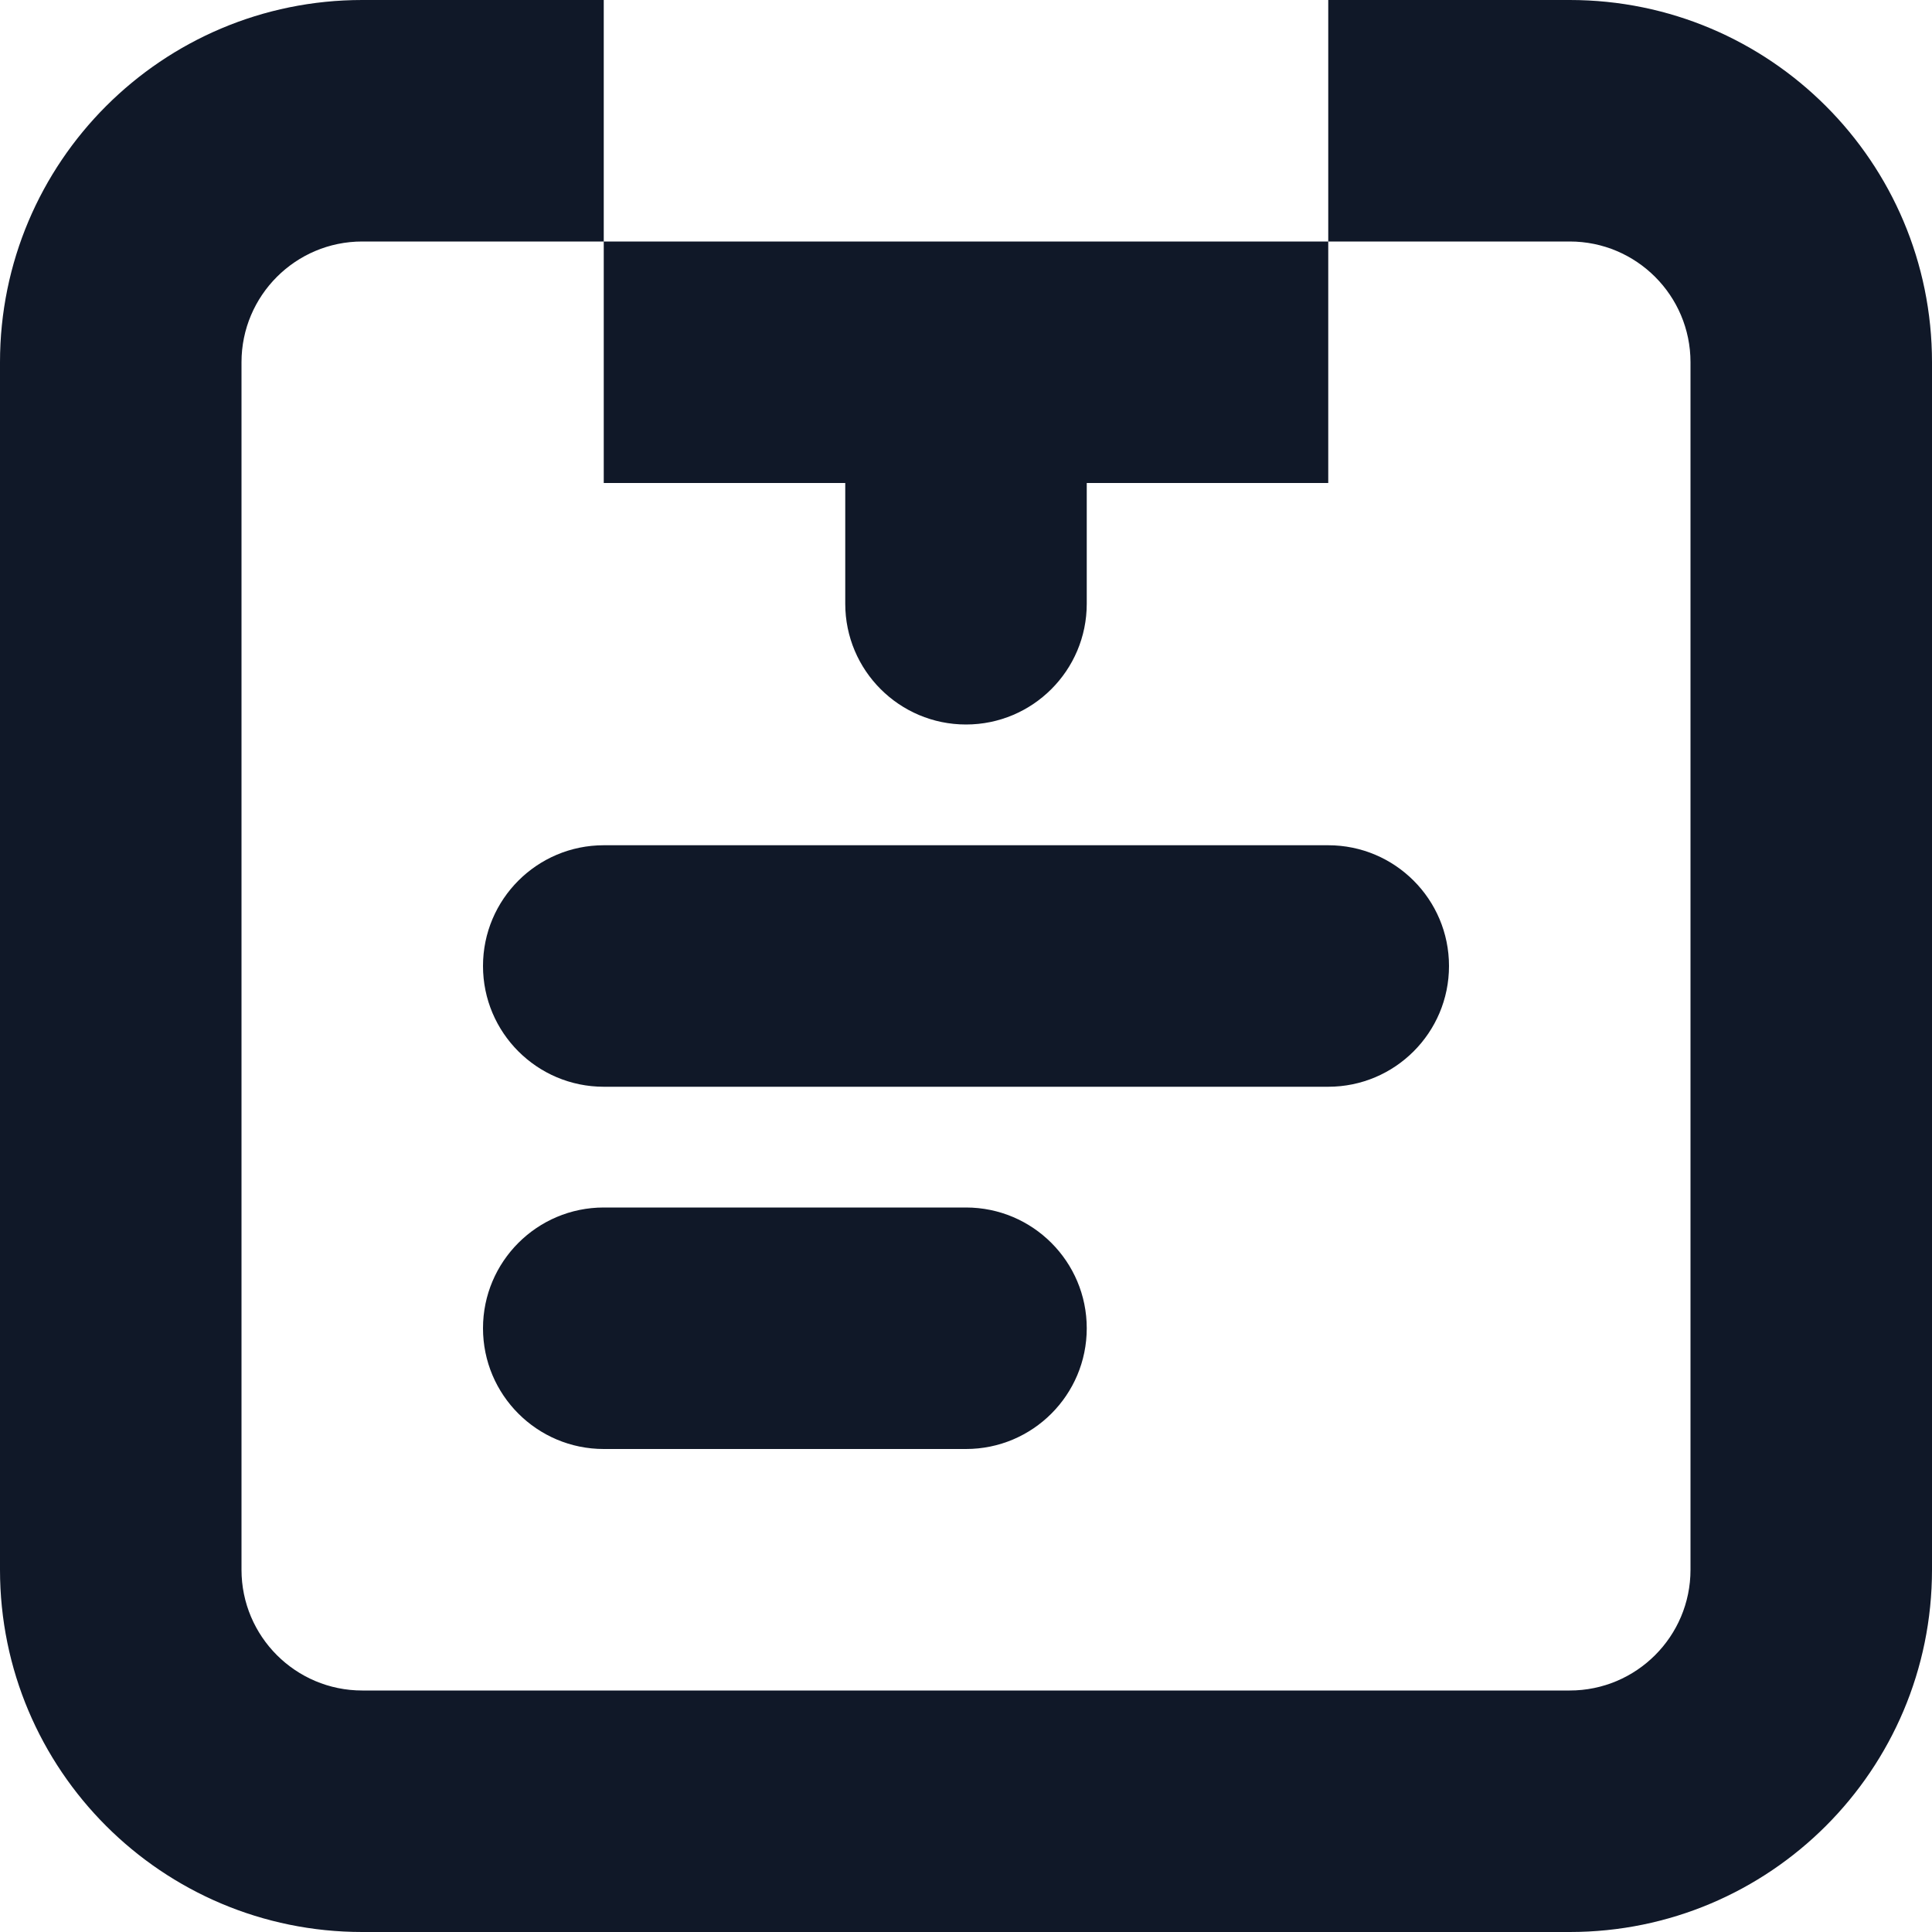
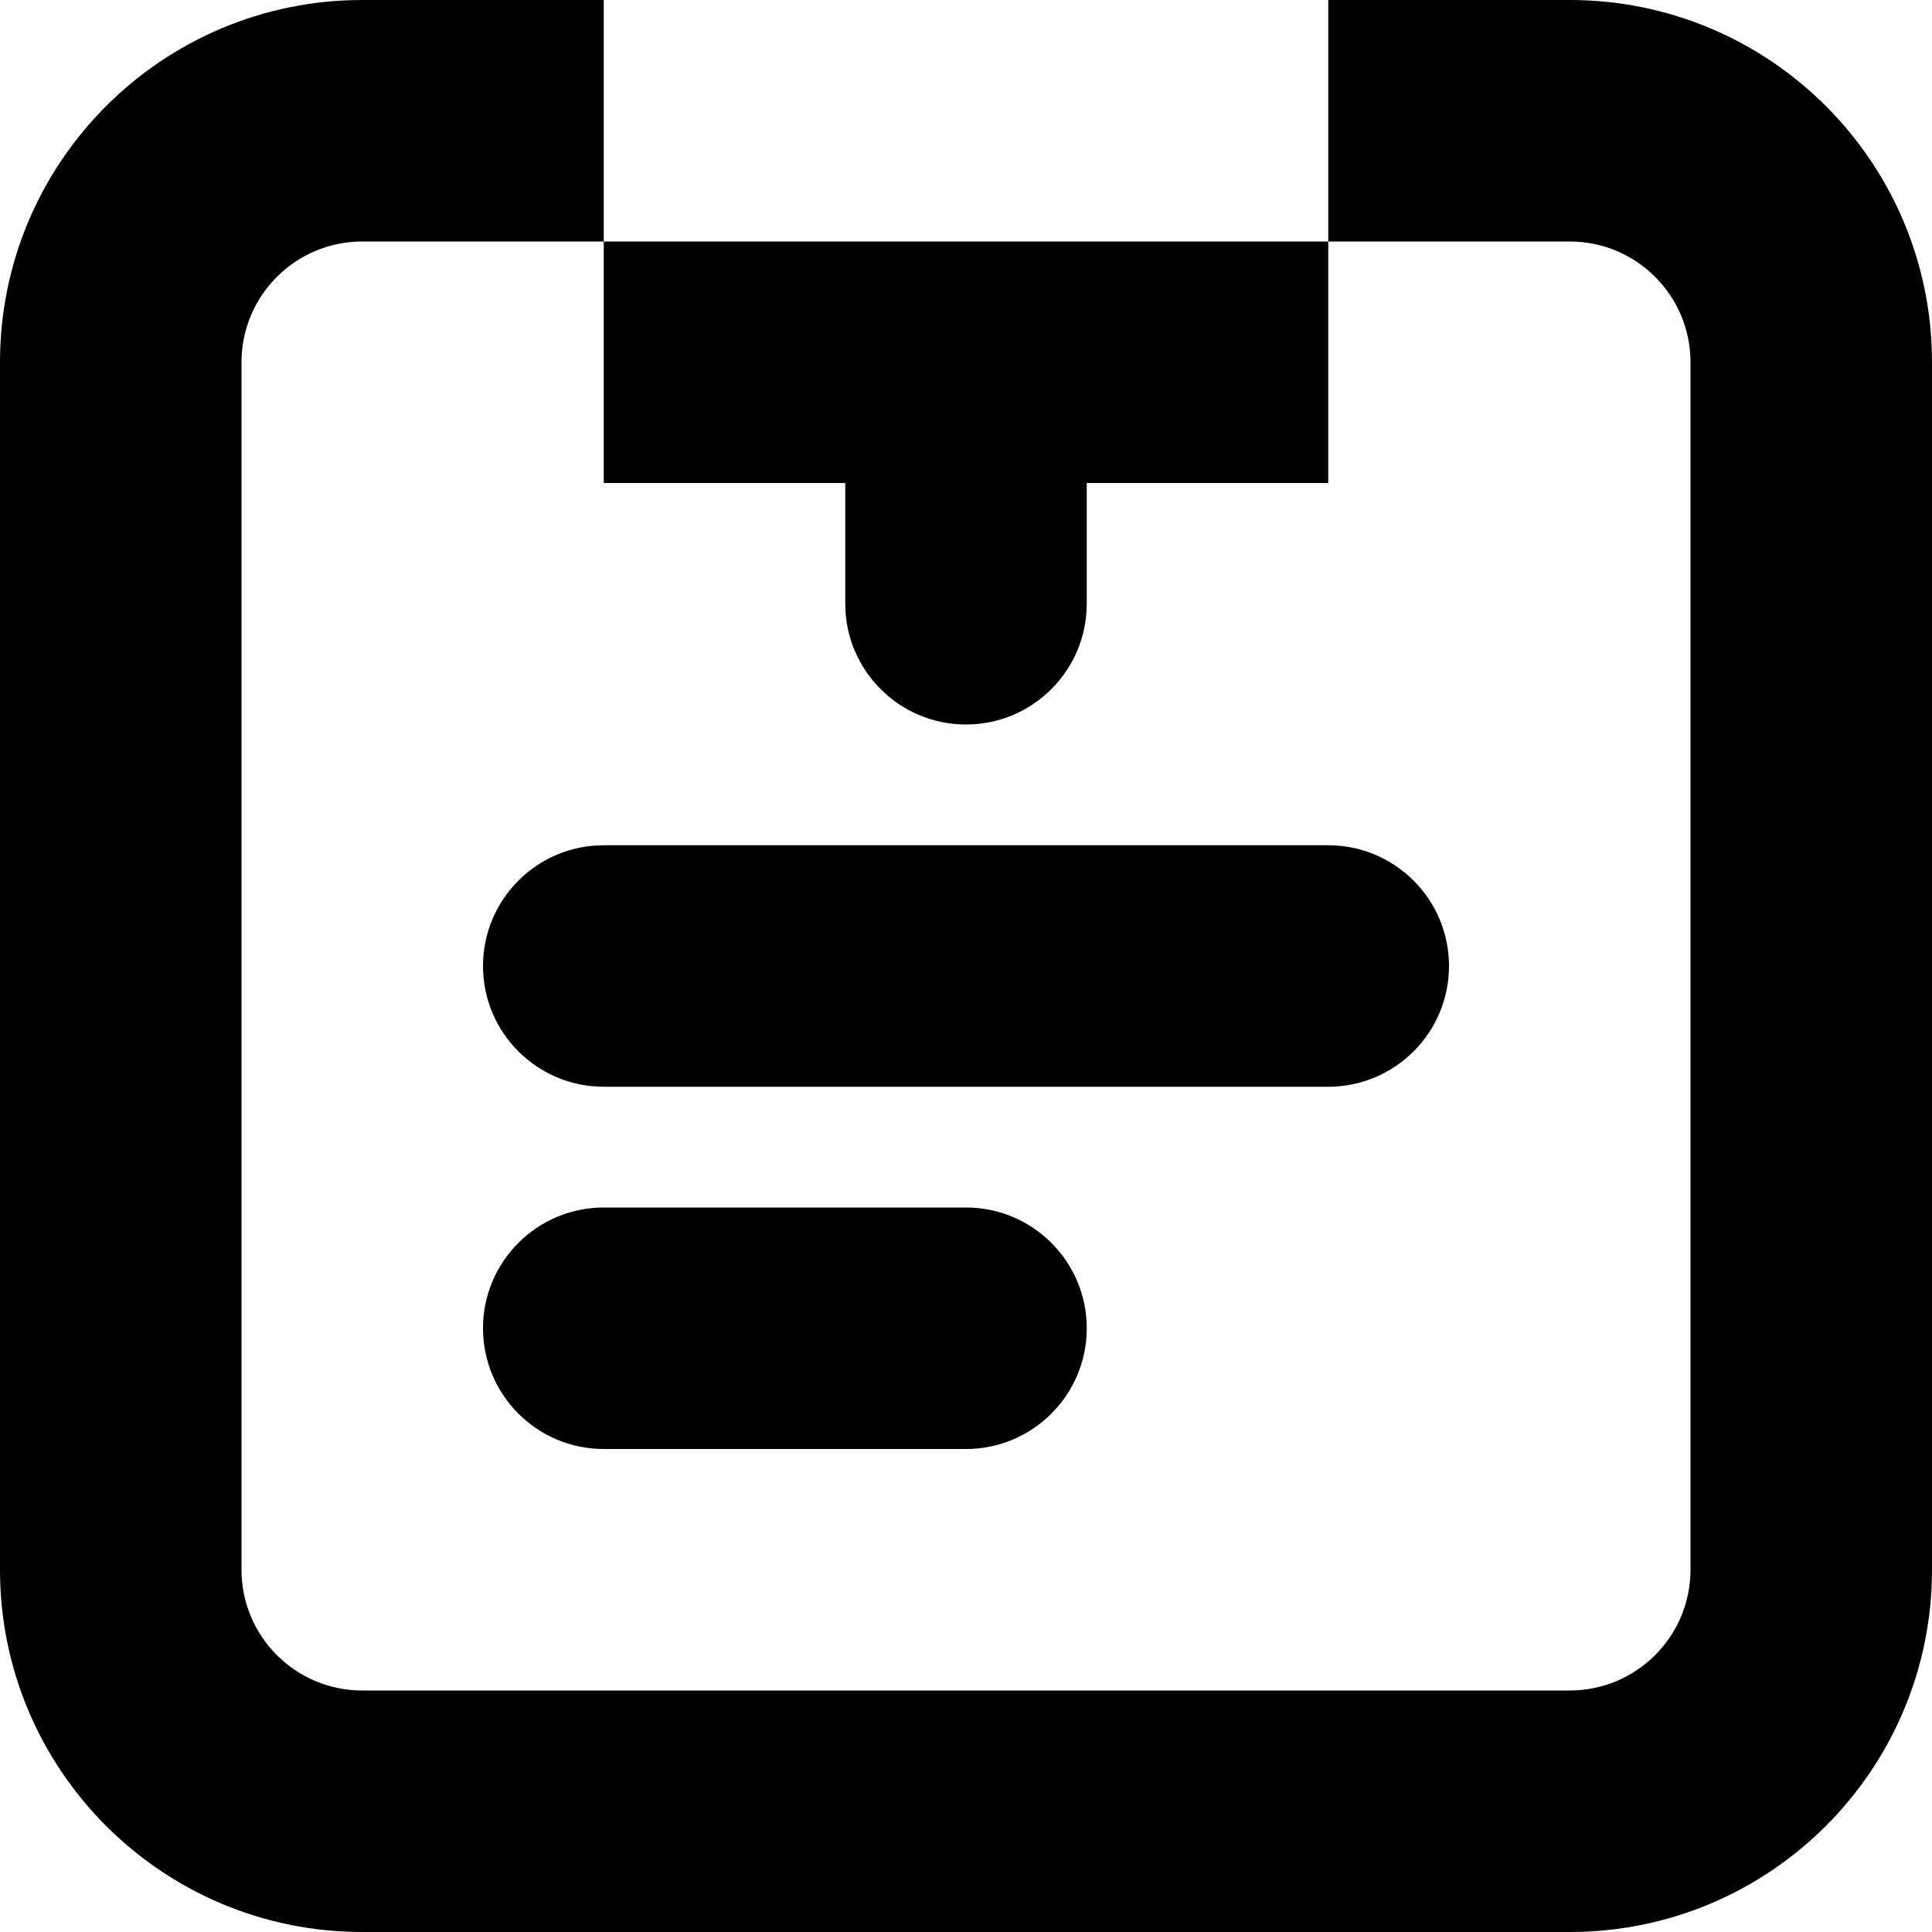
- <svg xmlns="http://www.w3.org/2000/svg" width="16" height="16" viewBox="0 0 16 16" fill="none">
-   <g id="Icon 16 / Task 3">
-     <path id="Shape" fill-rule="evenodd" clip-rule="evenodd" d="M0 3C0 1.343 1.343 0 3 0H5V2H3C2.448 2 2 2.448 2 3V13C2 13.552 2.448 14 3 14H13C13.552 14 14 13.552 14 13V3C14 2.448 13.552 2 13 2H11V0H13C14.657 0 16 1.343 16 3V13C16 14.657 14.657 16 13 16H3C1.343 16 0 14.657 0 13V3ZM9 4H11V2H5V4H7V5C7 5.552 7.448 6 8 6C8.552 6 9 5.552 9 5V4ZM5 7C4.448 7 4 7.448 4 8C4 8.552 4.448 9 5 9L11 9C11.552 9 12 8.552 12 8C12 7.448 11.552 7 11 7L5 7ZM4 11C4 10.448 4.448 10 5 10H8C8.552 10 9 10.448 9 11C9 11.552 8.552 12 8 12H5C4.448 12 4 11.552 4 11Z" fill="#101828" />
-   </g>
+ <svg xmlns="http://www.w3.org/2000/svg" width="16" height="16" viewBox="0 0 16 16">
+   <path id="Shape" fill-rule="evenodd" clip-rule="evenodd" d="M0 3C0 1.343 1.343 0 3 0H5V2H3C2.448 2 2 2.448 2 3V13C2 13.552 2.448 14 3 14H13C13.552 14 14 13.552 14 13V3C14 2.448 13.552 2 13 2H11V0H13C14.657 0 16 1.343 16 3V13C16 14.657 14.657 16 13 16H3C1.343 16 0 14.657 0 13V3ZM9 4H11V2H5V4H7V5C7 5.552 7.448 6 8 6C8.552 6 9 5.552 9 5V4ZM5 7C4.448 7 4 7.448 4 8C4 8.552 4.448 9 5 9L11 9C11.552 9 12 8.552 12 8C12 7.448 11.552 7 11 7L5 7ZM4 11C4 10.448 4.448 10 5 10H8C8.552 10 9 10.448 9 11C9 11.552 8.552 12 8 12H5C4.448 12 4 11.552 4 11Z" />
</svg>
